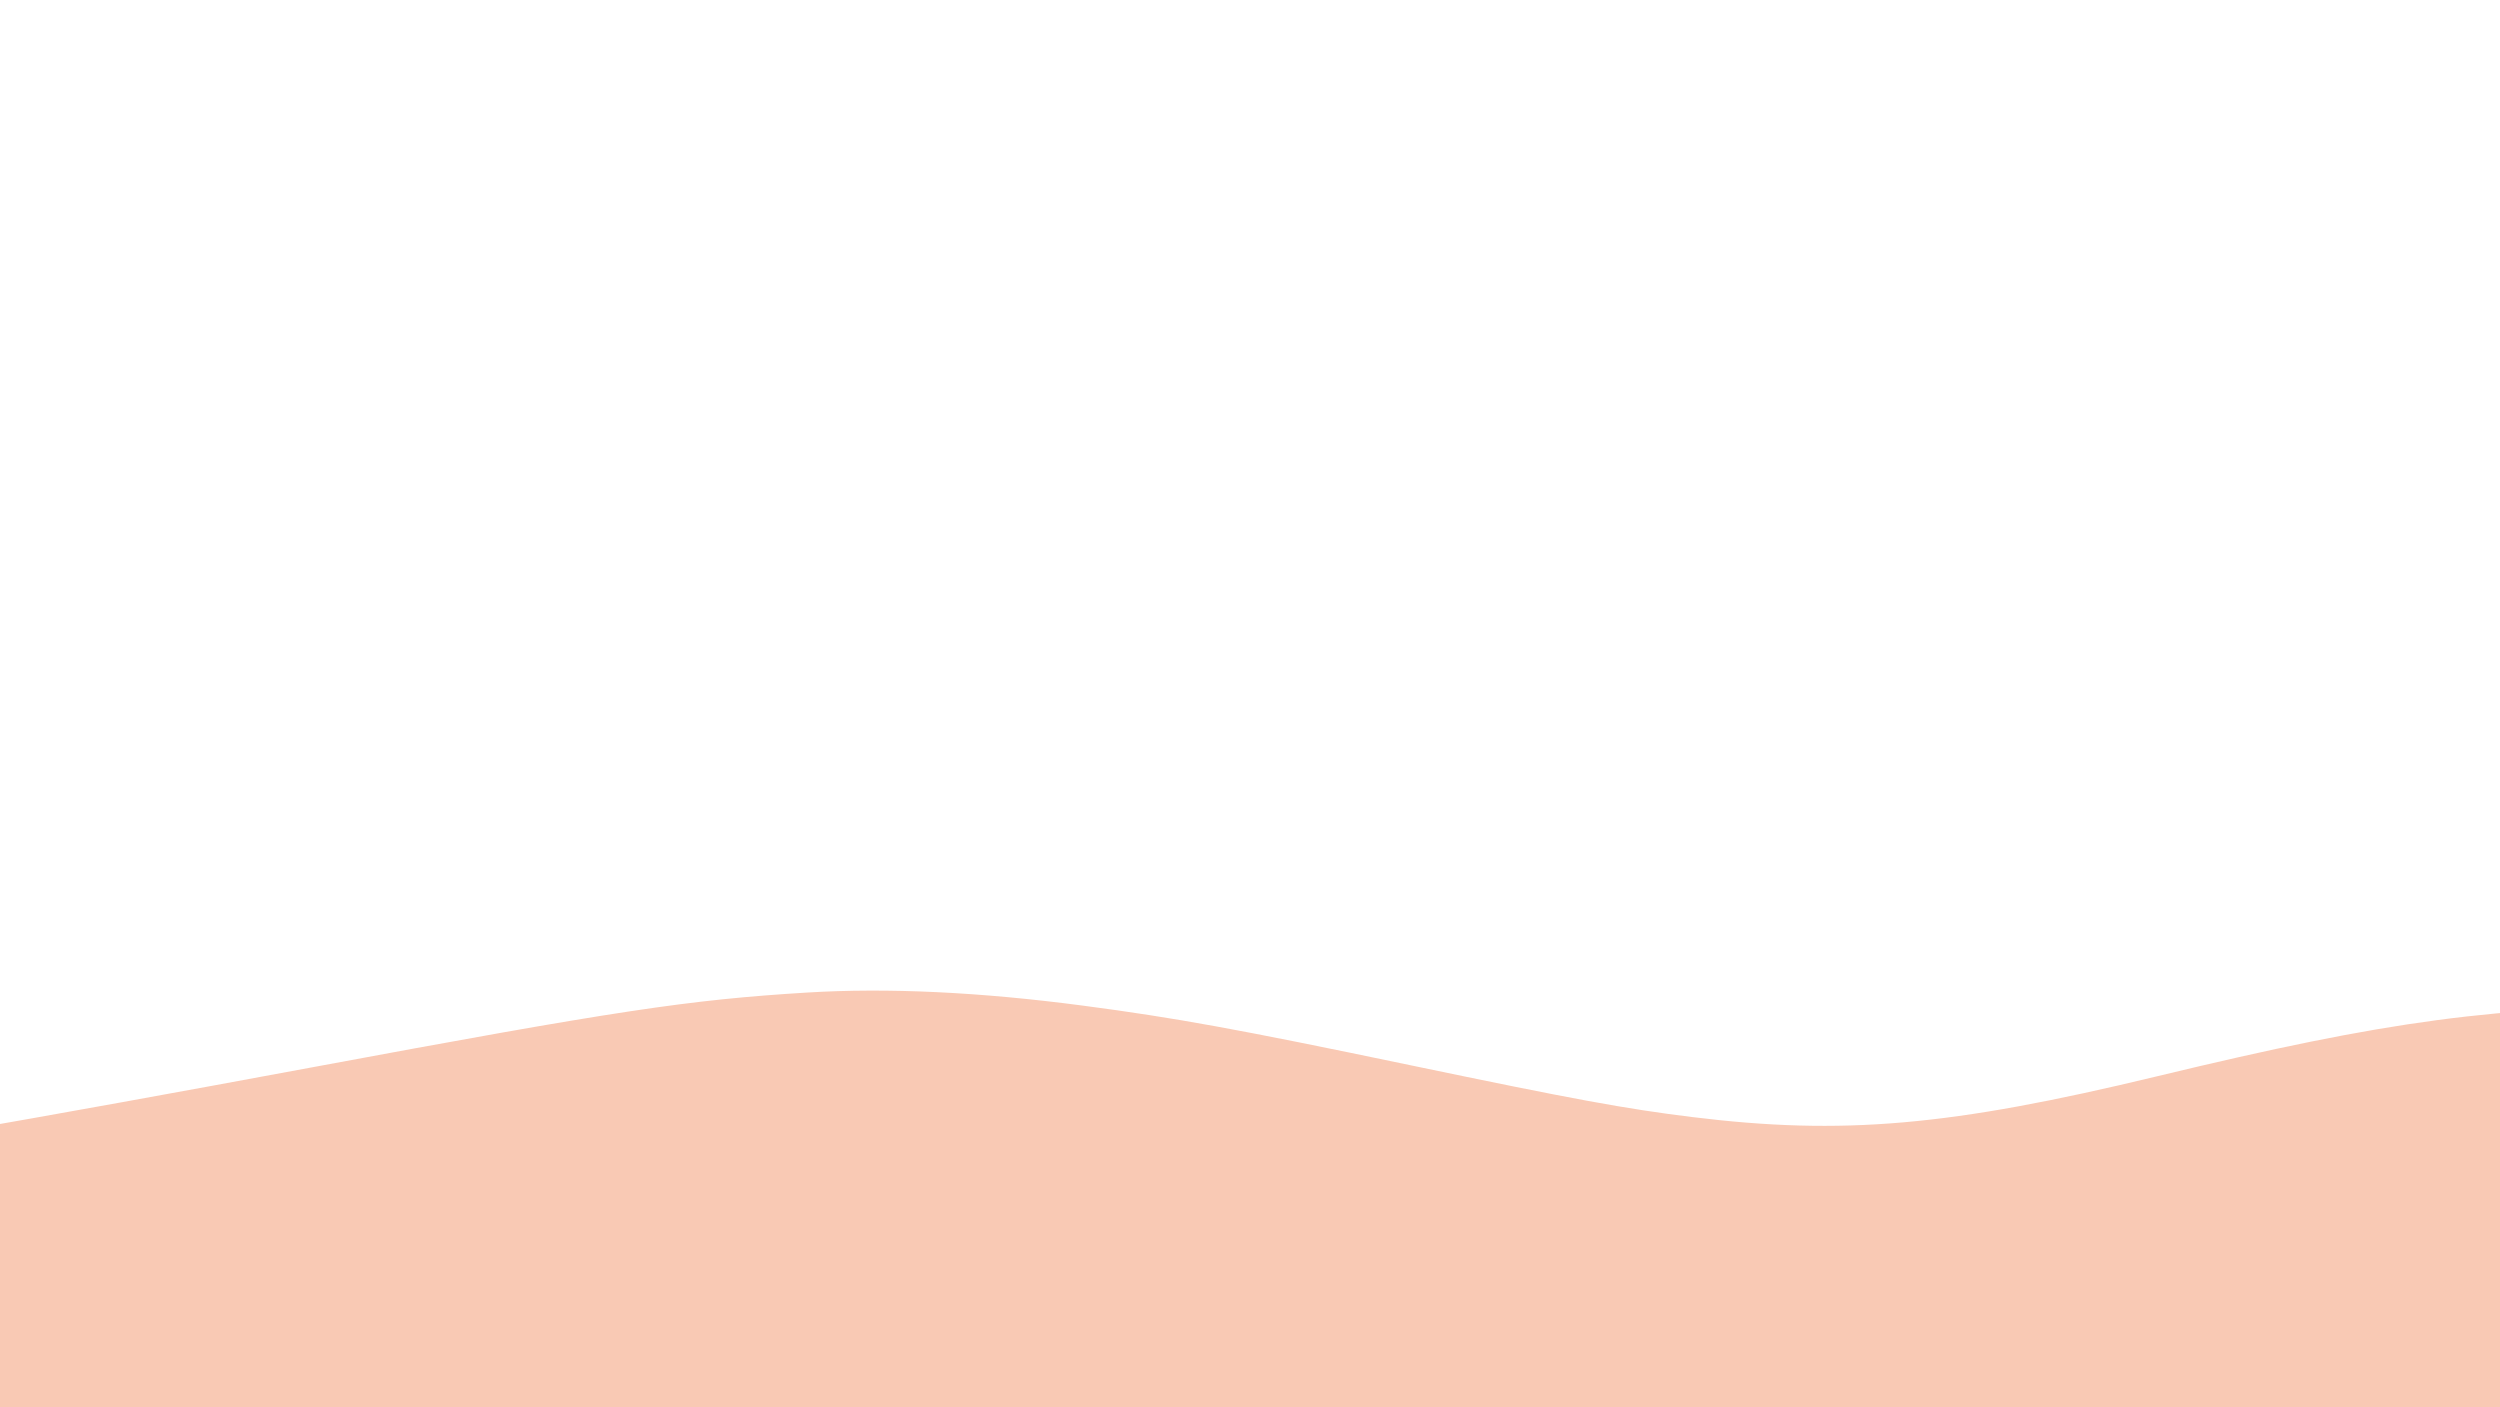
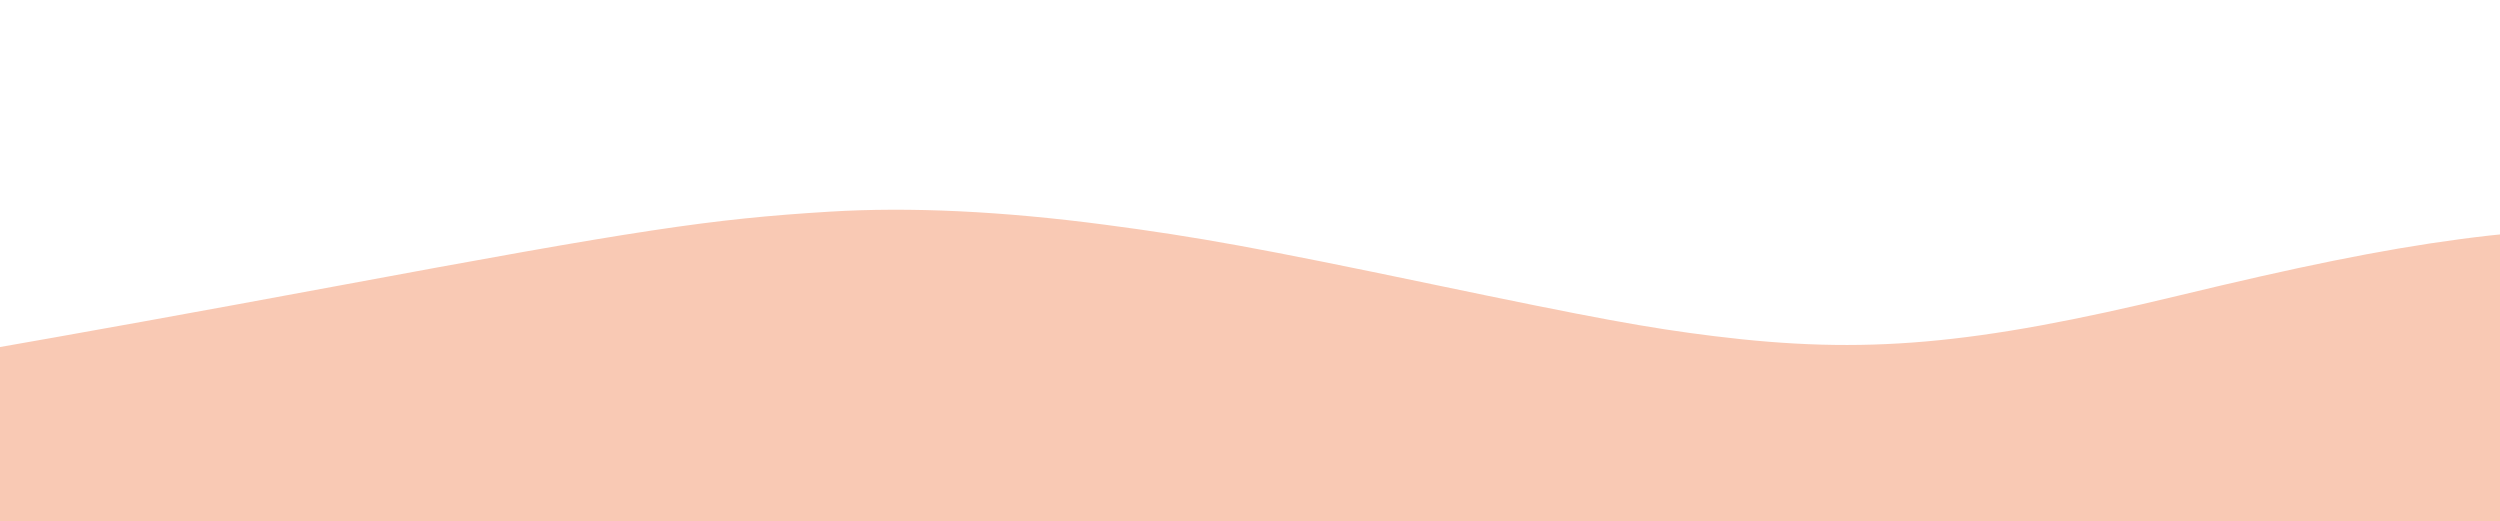
- <svg xmlns="http://www.w3.org/2000/svg" width="1920mm" height="1080mm" viewBox="0 0 1920 1080" version="1.1" id="svg1819">
+ <svg xmlns="http://www.w3.org/2000/svg" width="1920mm" height="400mm" viewBox="0 0 1920 400" version="1.1" id="svg1819">
  <defs id="defs1816">
    </defs>
  <g id="layer1">
    <path style="fill:none;stroke:none;stroke-width:0.265px;stroke-linecap:butt;stroke-linejoin:miter;stroke-opacity:1" d="m -156.115,1075.673 c -89.481,-112.327 -80.913,-111.375 0.953,-126.13 81.867,-14.755 237.027,-45.216 367.918,-73.298 130.89,-28.082 237.504,-53.783 324.129,-70.442 86.626,-16.659 153.259,-24.274 228.462,-19.99 75.203,4.284 158.97,20.466 245.12,41.409 86.15,20.943 174.677,46.644 251.308,56.639 76.63,9.995 141.36,4.284 207.043,-10.947 65.683,-15.231 132.317,-39.981 211.327,-56.163 79.011,-16.183 170.393,-23.798 243.692,-21.418 73.299,2.38 128.509,14.755 167.538,99.478 39.029,84.723 61.875,241.787 -237.987,377.913 -299.862,136.126 -922.407,251.306 -1327.452,196.093 -405.045,-55.214 -592.57,-280.815 -682.051,-393.142 z" id="path2544" />
-     <path style="opacity:1;fill:#f9c9b4;stroke-width:31.159" d="M 626.082,1454.532 C 384.141,1446.482 202.329,1410.348 27.751,1335.619 -129.577,1268.273 -253.494,1177.913 -390.666,1030.508 c -40.698,-43.734 -59.801,-69.671 -58.479,-79.397 0.579,-4.258 4.947,-8.944 11.151,-11.962 5.963,-2.901 66.674,-14.003 146.183,-26.733 164.7,-26.368 326.477,-54.583 530.338,-92.494 236.052,-43.897 289.919,-52.039 381.38,-57.646 61.583,-3.775 132.687,-0.401 211.851,10.053 71.345,9.421 117.714,17.862 251.571,45.794 125.084,26.101 165,33.446 215.953,39.737 115.746,14.289 198.645,7.047 357.026,-31.19 178.988,-43.212 260.497,-54.068 406.107,-54.089 96.913,-0.014 116.672,2.438 153.87,19.093 75.595,33.846 123.713,134.588 102.416,214.419 -38.166,143.061 -260.883,255.281 -689.736,347.533 -326.642,70.266 -723.536,110.199 -1002.883,100.904 z" id="path2585" />
+     <path style="opacity:1;fill:#f9c9b4;stroke-width:31.159" d="M 643.216,854.82 C 401.275,846.77 219.463,810.636 44.886,735.907 -112.442,668.562 -236.359,578.201 -373.532,430.797 c -40.698,-43.734 -59.801,-69.671 -58.479,-79.397 0.579,-4.258 4.947,-8.944 11.151,-11.962 5.963,-2.901 66.674,-14.003 146.183,-26.733 164.7,-26.368 326.477,-54.583 530.338,-92.494 236.052,-43.897 289.919,-52.039 381.38,-57.646 61.583,-3.775 132.687,-0.401 211.851,10.053 71.345,9.421 117.714,17.862 251.571,45.794 125.084,26.101 165,33.446 215.953,39.737 115.746,14.289 198.645,7.047 357.026,-31.19 178.988,-43.212 260.497,-54.068 406.107,-54.089 96.913,-0.014 116.672,2.438 153.87,19.093 75.595,33.846 123.713,134.588 102.416,214.419 -38.166,143.061 -260.883,255.281 -689.736,347.533 -326.642,70.266 -723.536,110.199 -1002.883,100.904 z" id="path2585" />
  </g>
</svg>
